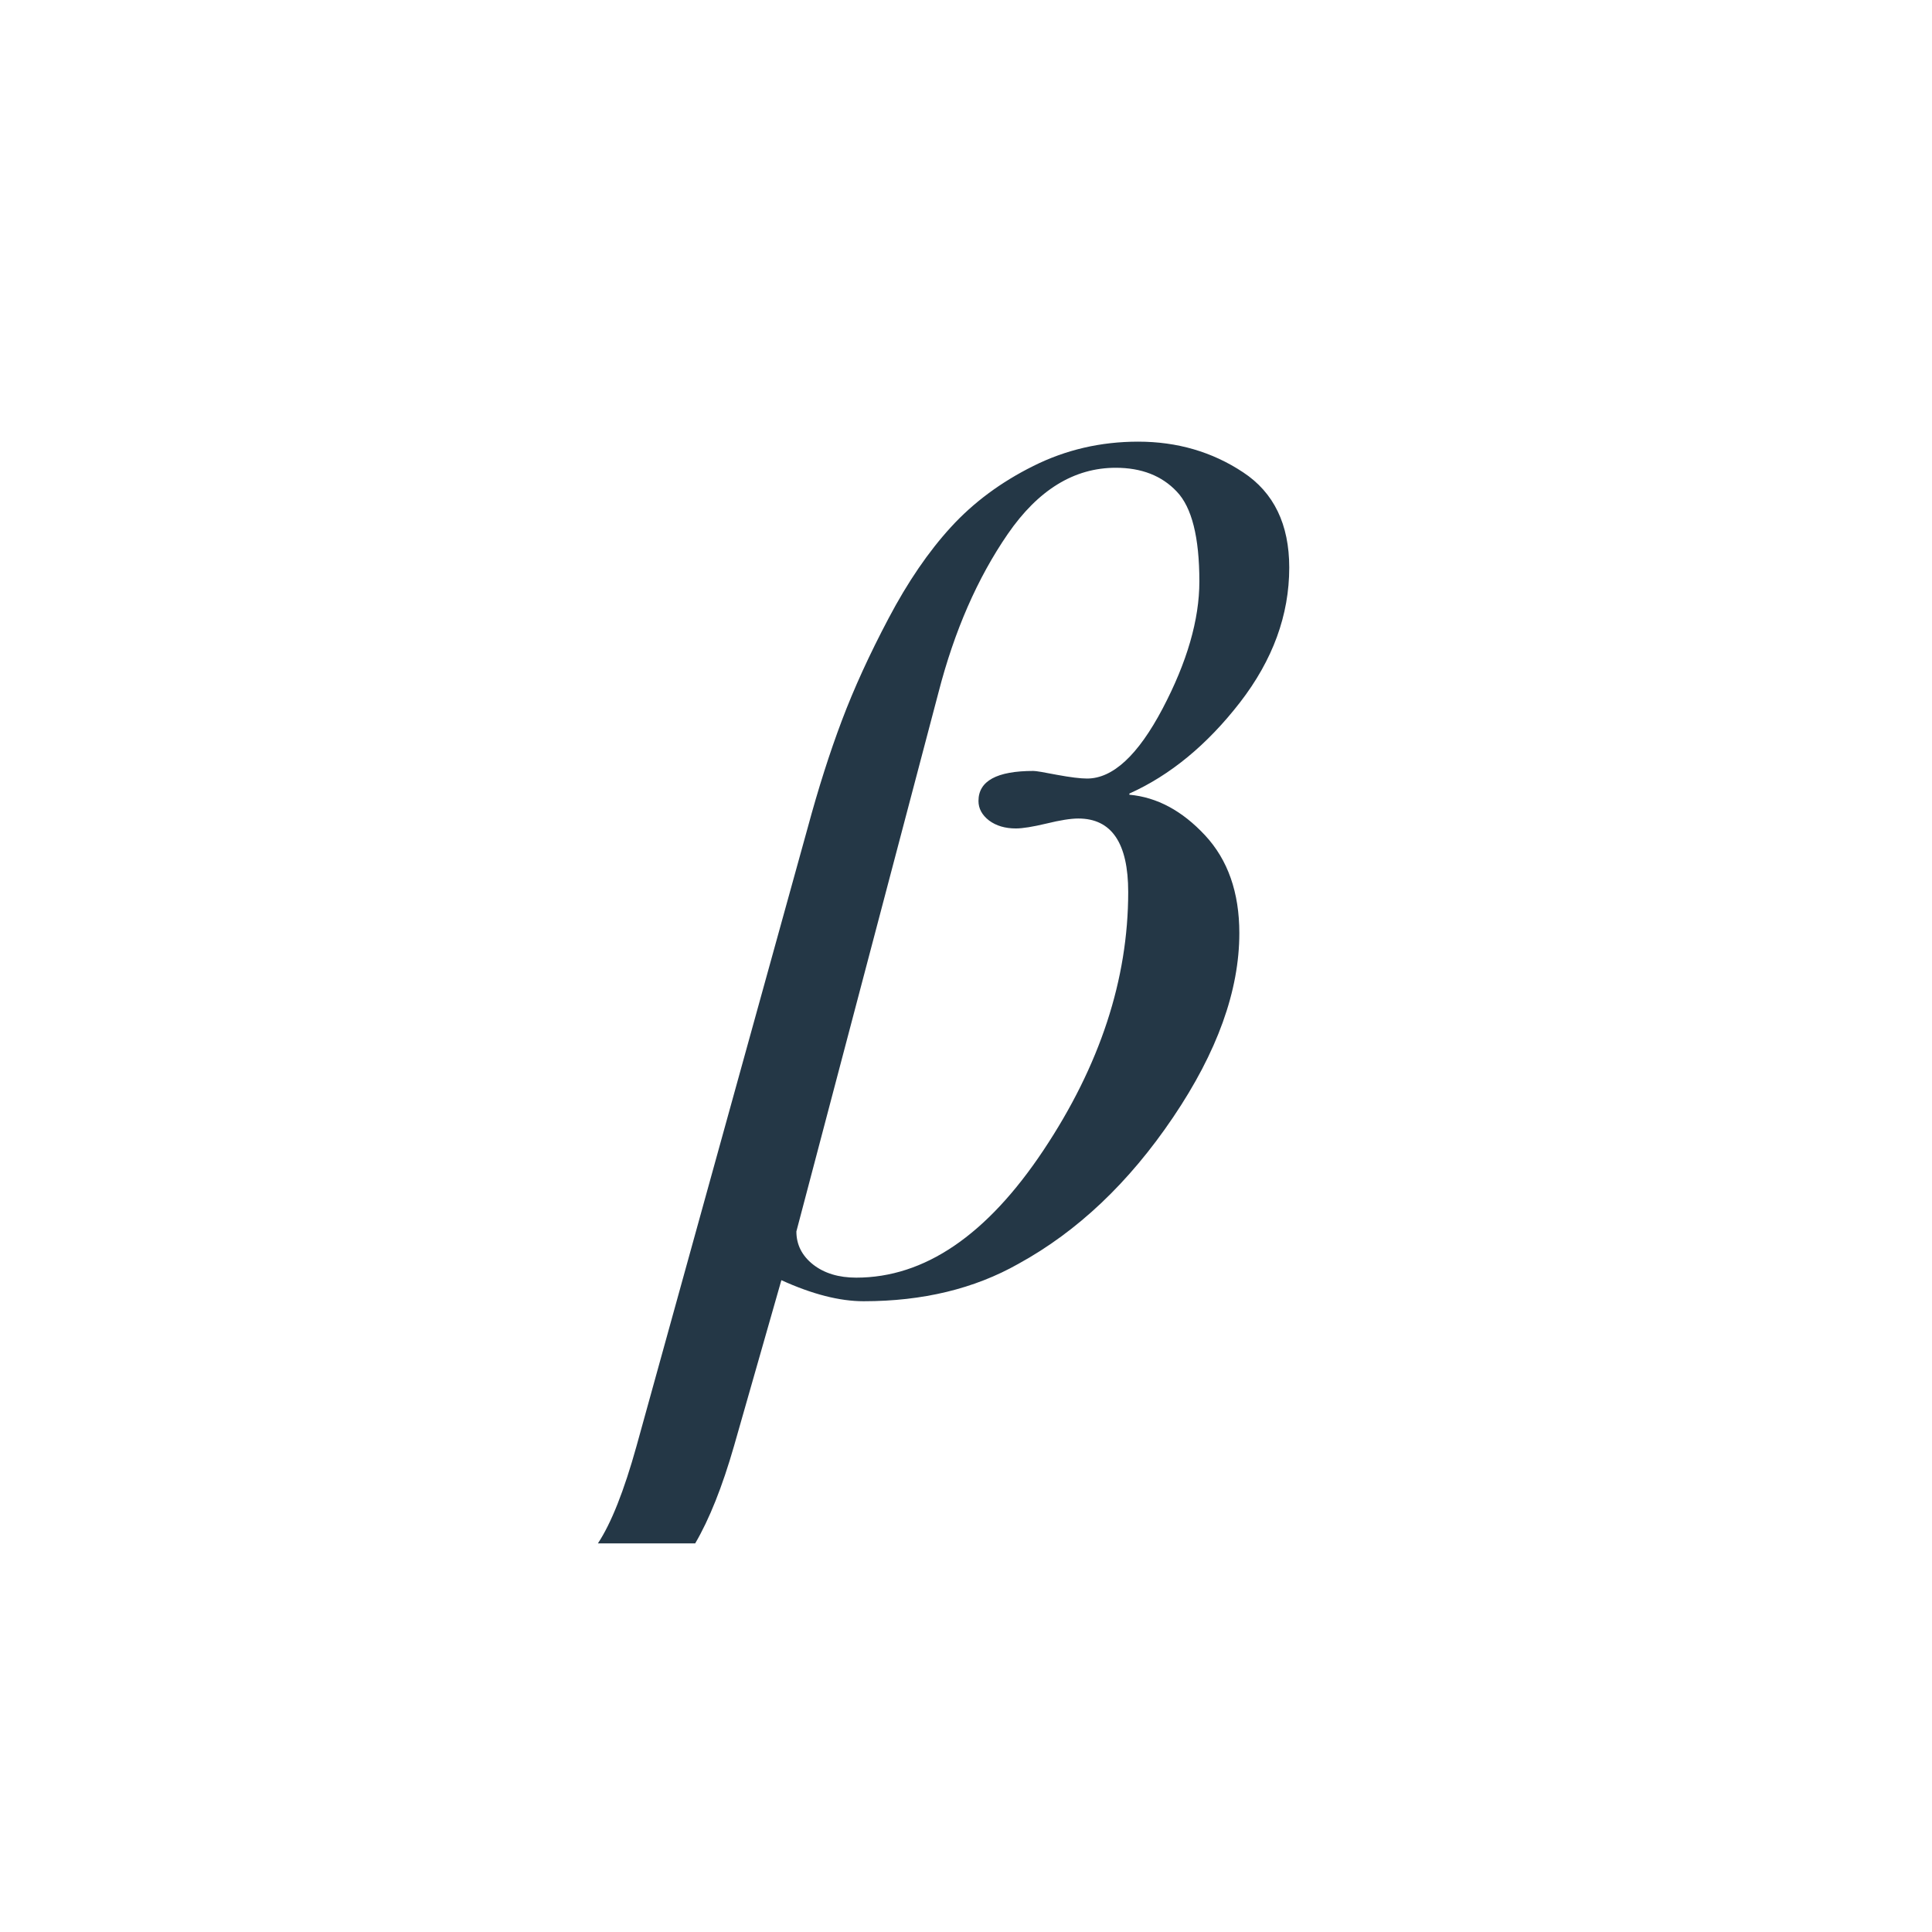
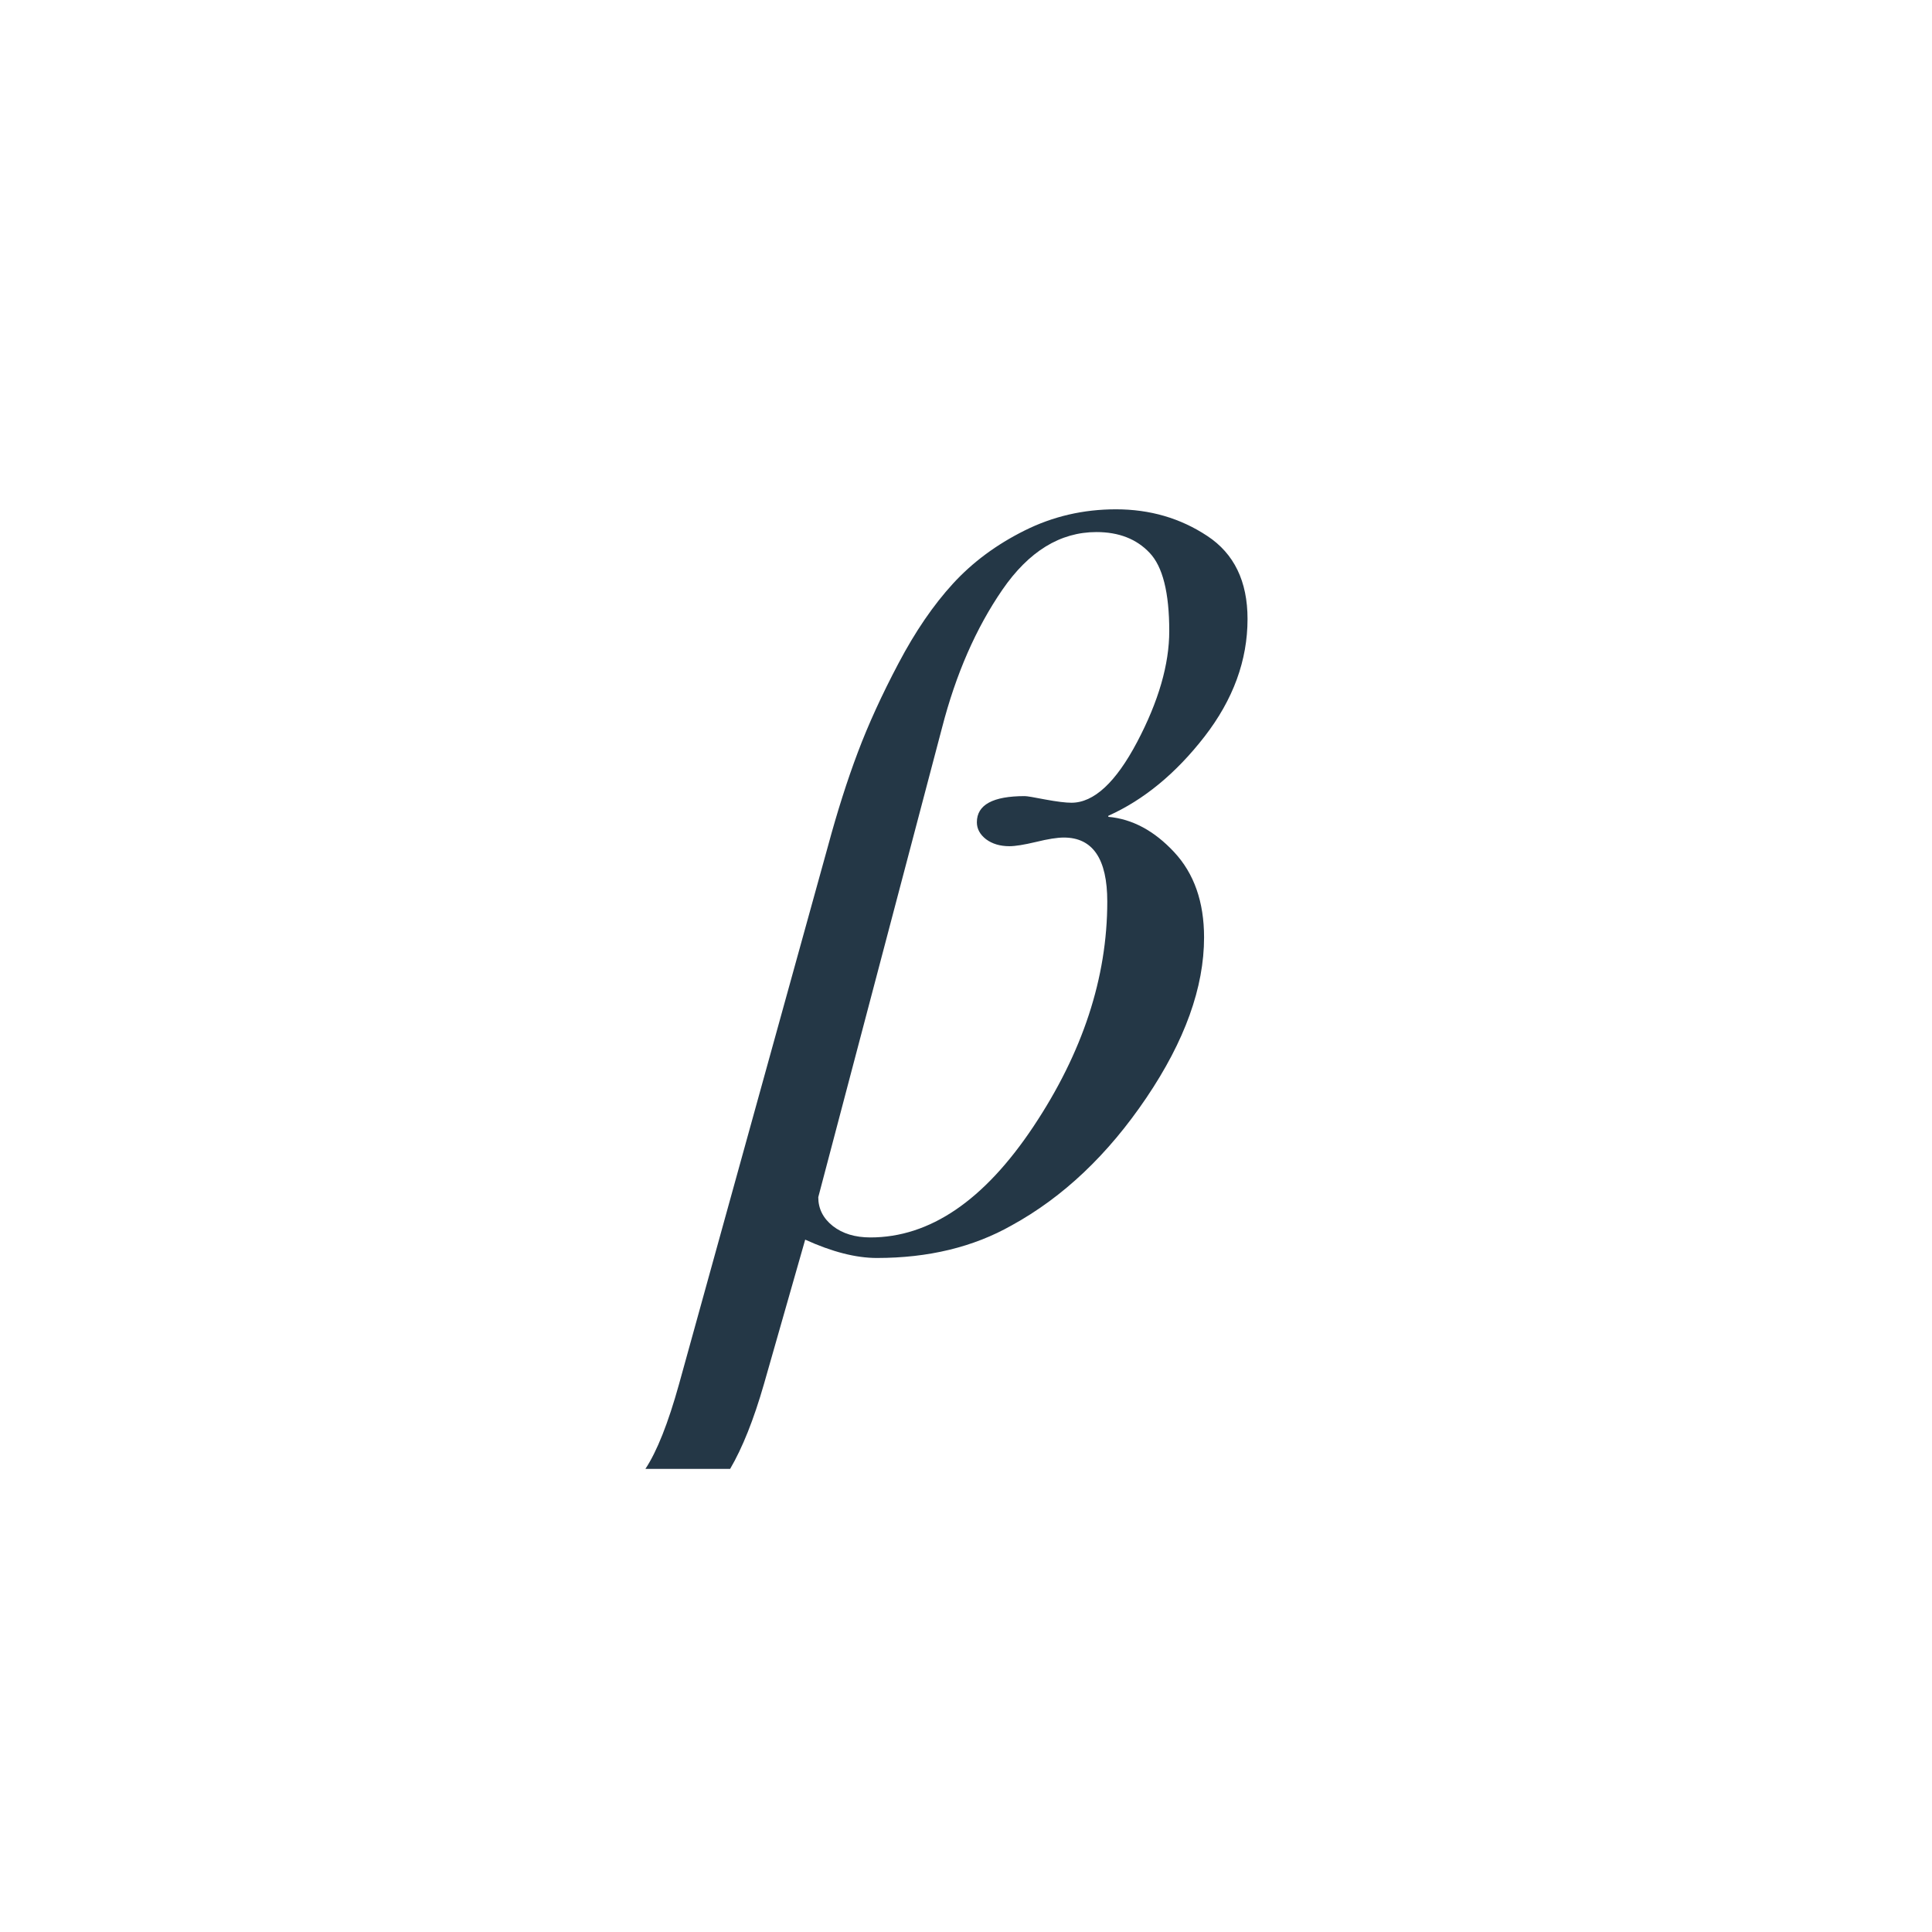
<svg xmlns="http://www.w3.org/2000/svg" xmlns:xlink="http://www.w3.org/1999/xlink" width="48pt" height="48pt" viewBox="0 0 48 48" version="1.1">
  <defs>
    <style type="text/css">*{stroke-linejoin: round; stroke-linecap: butt}</style>
  </defs>
  <g id="figure_1">
    <g id="patch_1">
-       <path d="M 0 48  L 48 48  L 48 0  L 0 0  L 0 48  z " style="fill: none" />
+       <path d="M 0 48 L 48 48 L 48 0 L 0 0 L 0 48 z " style="fill: none" />
    </g>
    <g id="axes_1">
      <g id="text_1">
-         <g style="fill: #243746" transform="translate(16.095 32.05273) scale(0.31 -0.31)">
+         <g style="fill: #243746" transform="translate(17.115 31.01367) scale(0.27 -0.27)">
          <defs>
-             <path id="STIXGeneral-Italic-201" d="M -58 -813  L 819 2355  Q 902 2662 995 2908  Q 1088 3155 1235 3433  Q 1382 3712 1555 3901  Q 1728 4090 1977 4214  Q 2227 4339 2515 4339  Q 2816 4339 3053 4182  Q 3290 4026 3290 3693  Q 3290 3328 3037 3001  Q 2784 2675 2470 2534  L 2470 2528  Q 2682 2509 2858 2320  Q 3034 2131 3034 1818  Q 3034 1376 2694 873  Q 2355 371 1901 122  Q 1562 -70 1107 -70  Q 922 -70 685 38  L 442 -813  Q 352 -1126 243 -1312  L -256 -1312  Q -154 -1158 -58 -813  z M 1491 3053  L 762 288  Q 762 186 848 118  Q 934 51 1069 51  Q 1594 51 2029 704  Q 2464 1357 2464 2029  Q 2464 2406 2208 2406  Q 2150 2406 2044 2380  Q 1939 2355 1888 2355  Q 1805 2355 1750 2396  Q 1696 2438 1696 2496  Q 1696 2650 1978 2650  Q 1997 2650 2099 2630  Q 2202 2611 2253 2611  Q 2451 2611 2640 2969  Q 2829 3328 2829 3622  Q 2829 3962 2713 4083  Q 2598 4205 2400 4205  Q 2080 4205 1846 3865  Q 1613 3526 1491 3053  z " transform="scale(0.015625)" />
+             <path id="STIXGeneral-Italic-201" d="M -58 -813 L 819 2355 Q 902 2662 995 2908 Q 1088 3155 1235 3433 Q 1382 3712 1555 3901 Q 1728 4090 1977 4214 Q 2227 4339 2515 4339 Q 2816 4339 3053 4182 Q 3290 4026 3290 3693 Q 3290 3328 3037 3001 Q 2784 2675 2470 2534 L 2470 2528 Q 2682 2509 2858 2320 Q 3034 2131 3034 1818 Q 3034 1376 2694 873 Q 2355 371 1901 122 Q 1562 -70 1107 -70 Q 922 -70 685 38 L 442 -813 Q 352 -1126 243 -1312 L -256 -1312 Q -154 -1158 -58 -813 z M 1491 3053 L 762 288 Q 762 186 848 118 Q 934 51 1069 51 Q 1594 51 2029 704 Q 2464 1357 2464 2029 Q 2464 2406 2208 2406 Q 2150 2406 2044 2380 Q 1939 2355 1888 2355 Q 1805 2355 1750 2396 Q 1696 2438 1696 2496 Q 1696 2650 1978 2650 Q 1997 2650 2099 2630 Q 2202 2611 2253 2611 Q 2451 2611 2640 2969 Q 2829 3328 2829 3622 Q 2829 3962 2713 4083 Q 2598 4205 2400 4205 Q 2080 4205 1846 3865 Q 1613 3526 1491 3053 z " transform="scale(0.015625)" />
          </defs>
          <use xlink:href="#STIXGeneral-Italic-201" transform="translate(0 0.203125)" />
        </g>
      </g>
    </g>
  </g>
</svg>
